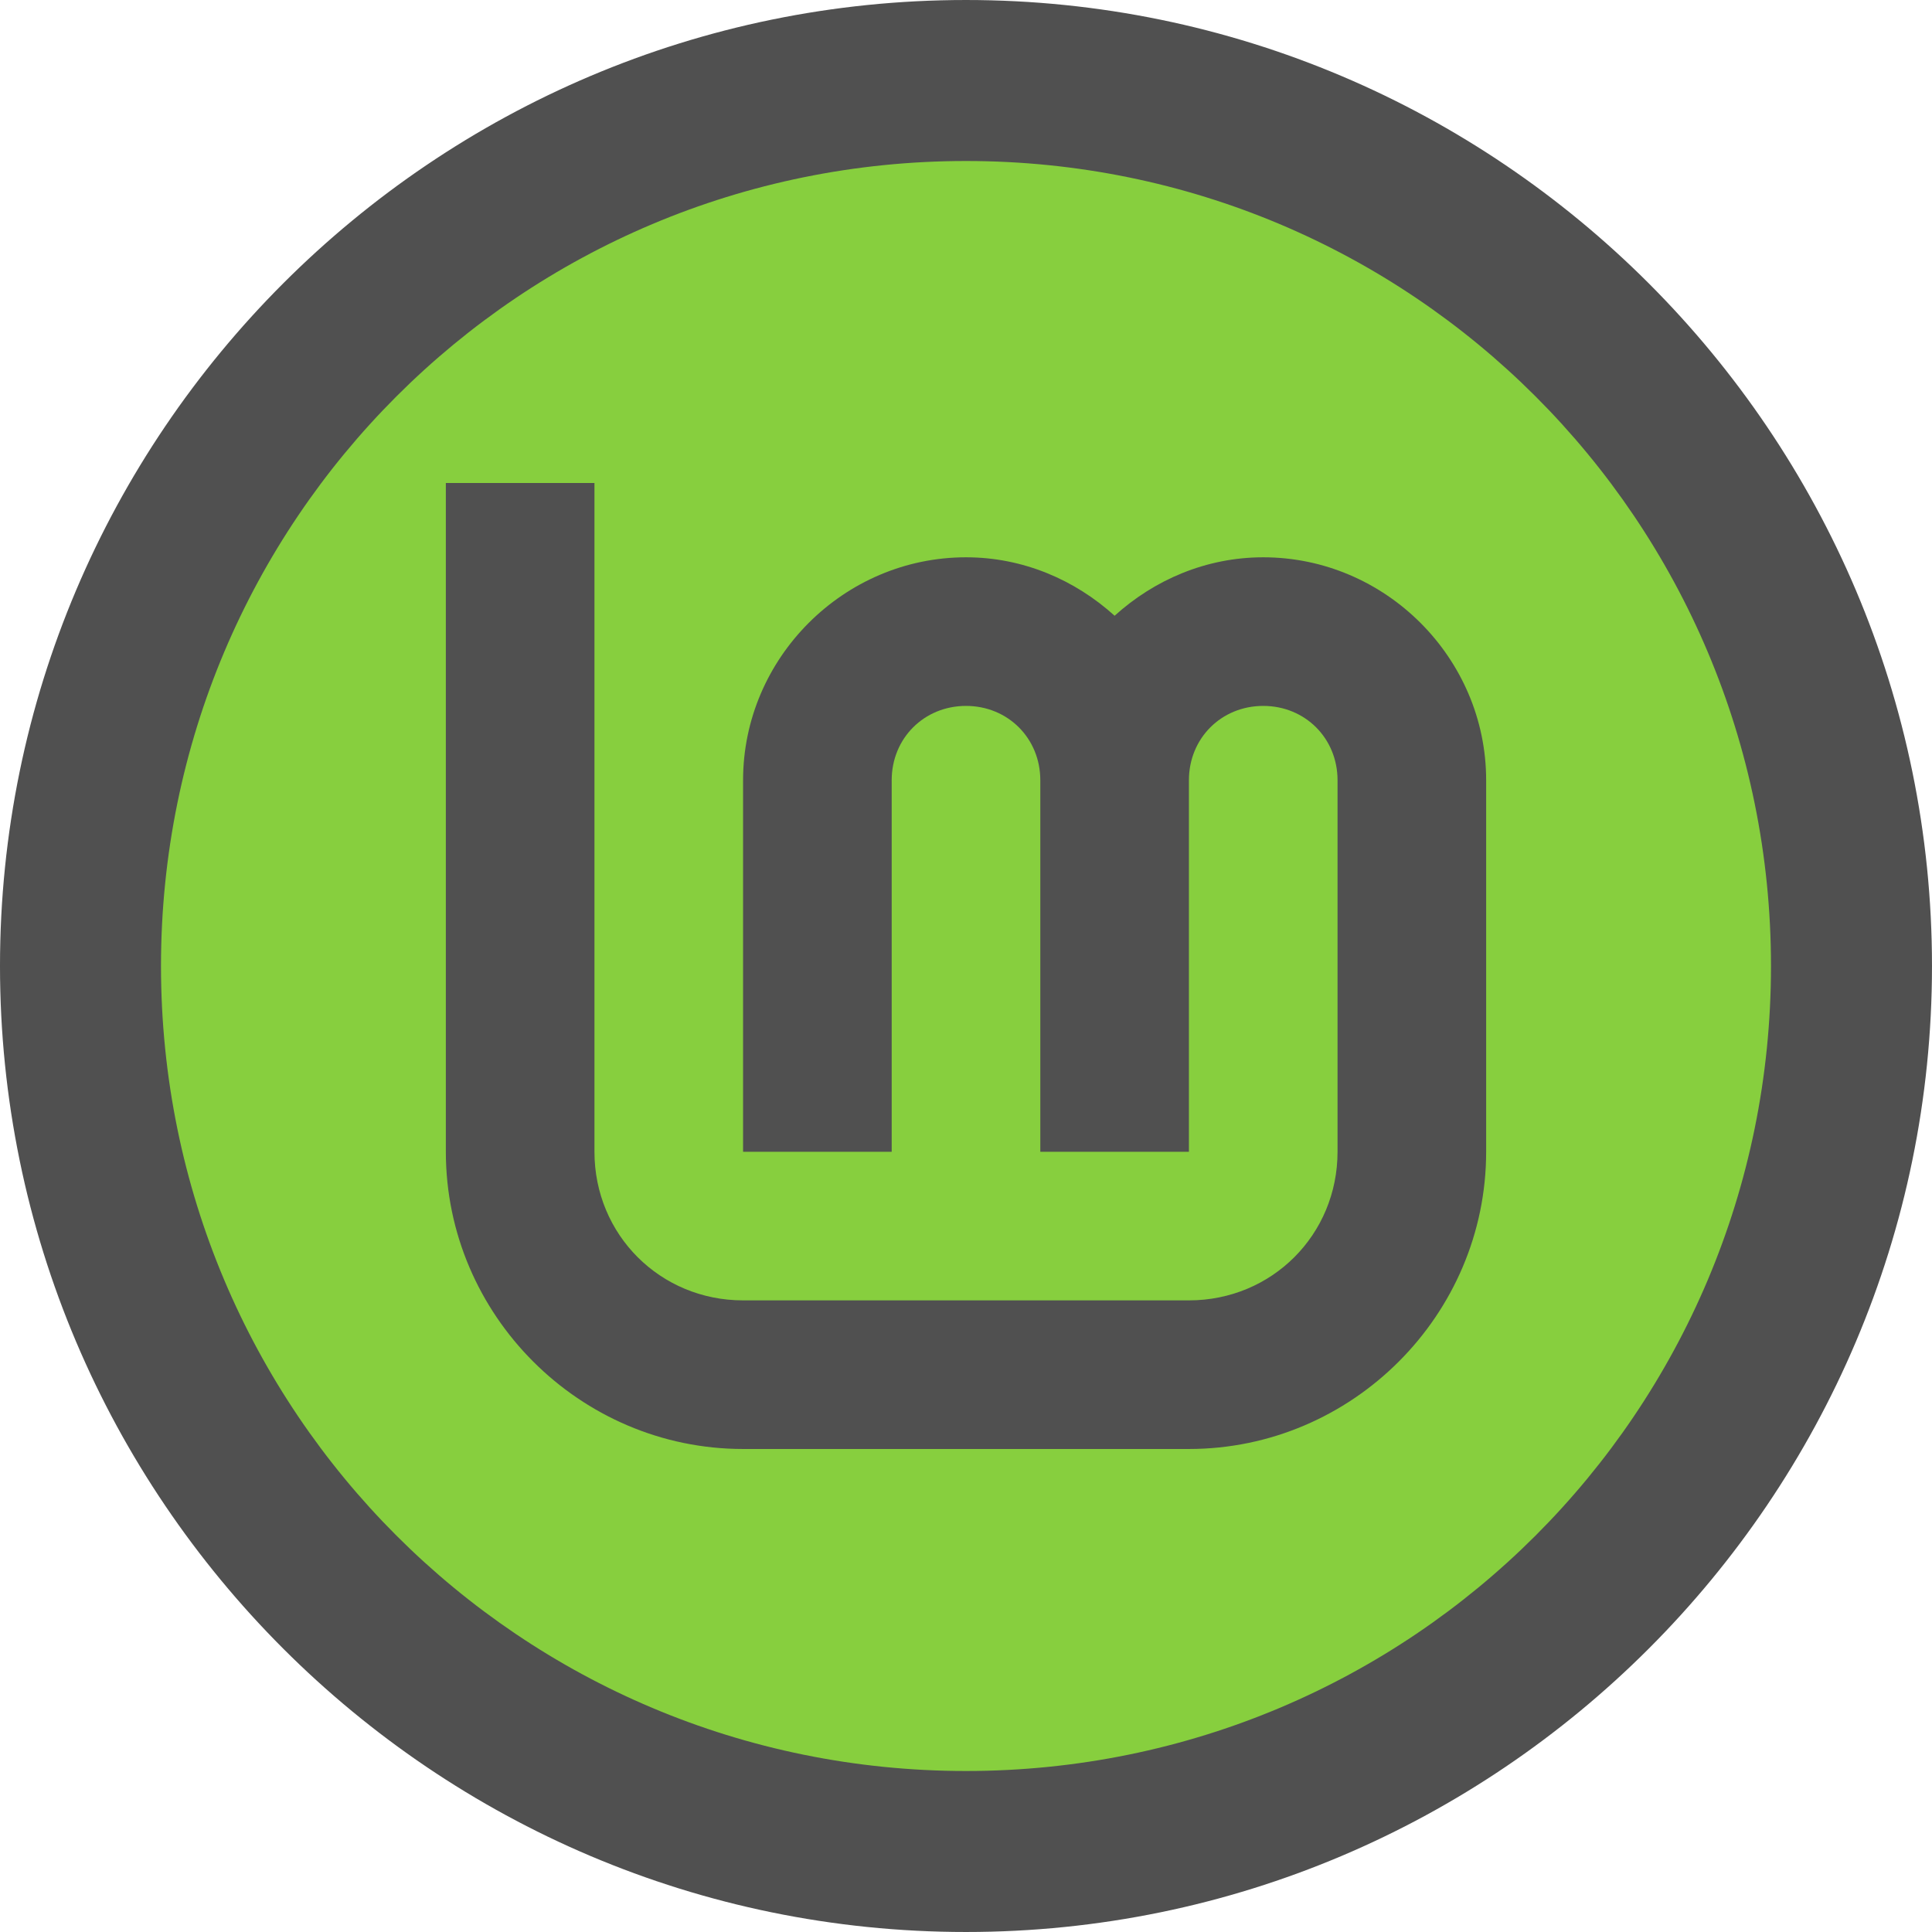
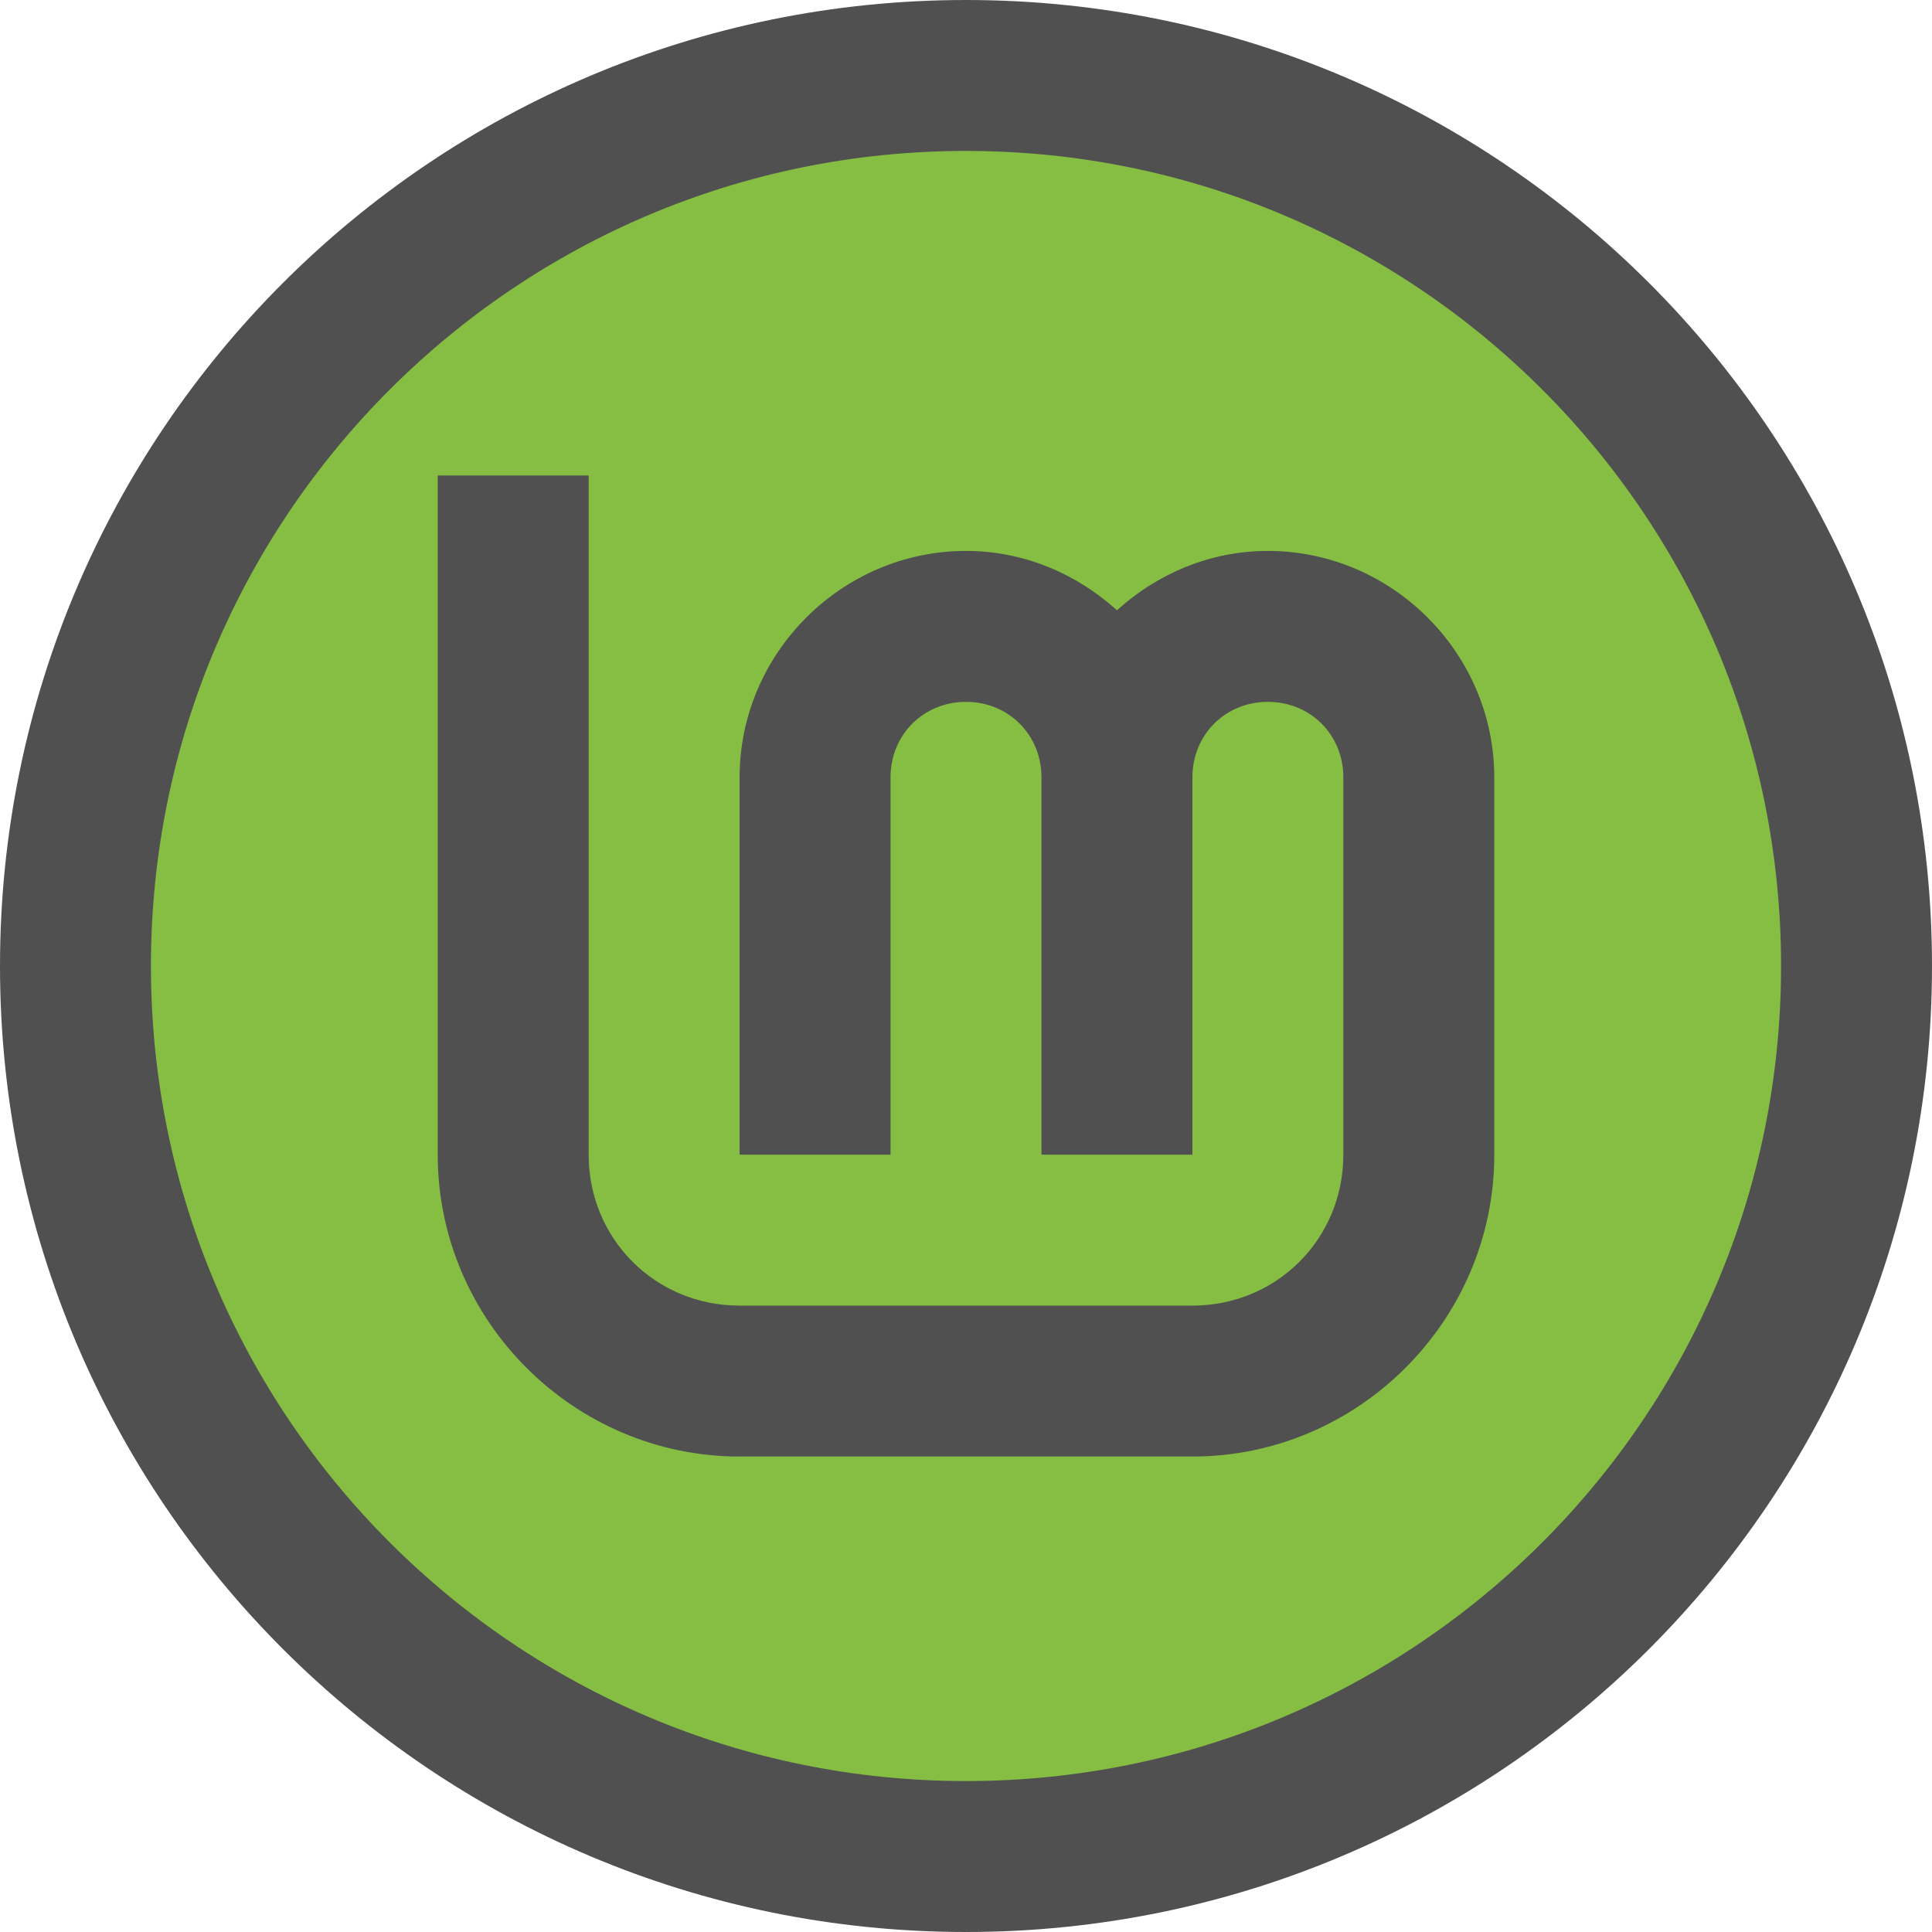
- <svg xmlns="http://www.w3.org/2000/svg" width="96" height="96" viewBox="0 0 25.4 25.4" version="1.1" id="svg8">
-   <defs id="defs2" />
-   <g id="layer1" transform="translate(0,-271.6)">
-     <g id="g909" transform="matrix(1.120449,0,0,1.120449,-186.0125,-1.043702)">
-       <ellipse ry="9.969" rx="9.776" cy="254.721" cx="177.205" id="path1393-5" style="opacity:1;fill:#87cf3e;fill-opacity:1;stroke:none;stroke-width:1.024;stroke-miterlimit:4;stroke-dasharray:none;stroke-opacity:1" />
-       <g style="fill:#505050;fill-opacity:1;stroke:none;stroke-opacity:1" id="layer1-6-7-4" transform="matrix(0.2059618,0,0,0.2059618,166.016,204.8331)">
-         <path id="path1374-2-6-7" d="M 55.033,186.934 C 24.693,186.934 0,211.627 0,241.967 0,272.307 24.693,297 55.033,297 c 30.34,0 55.033,-24.693 55.033,-55.033 0,-30.34 -24.693,-55.033 -55.033,-55.033 z m 0,9.172 c 25.383,0 45.861,20.479 45.861,45.861 0,25.383 -20.479,45.861 -45.861,45.861 -25.383,0 -45.861,-20.479 -45.861,-45.861 0,-25.383 20.479,-45.861 45.861,-45.861 z" style="color:#000000;font-style:normal;font-variant:normal;font-weight:normal;font-stretch:normal;font-size:medium;line-height:normal;font-family:sans-serif;font-variant-ligatures:normal;font-variant-position:normal;font-variant-caps:normal;font-variant-numeric:normal;font-variant-alternates:normal;font-feature-settings:normal;text-indent:0;text-align:start;text-decoration:none;text-decoration-line:none;text-decoration-style:solid;text-decoration-color:#000000;letter-spacing:normal;word-spacing:normal;text-transform:none;writing-mode:lr-tb;direction:ltr;text-orientation:mixed;dominant-baseline:auto;baseline-shift:baseline;text-anchor:start;white-space:normal;shape-padding:0;clip-rule:nonzero;display:inline;overflow:visible;visibility:visible;opacity:1;isolation:auto;mix-blend-mode:normal;color-interpolation:sRGB;color-interpolation-filters:linearRGB;solid-color:#000000;solid-opacity:1;vector-effect:none;fill:#505050;fill-opacity:1;fill-rule:nonzero;stroke:none;stroke-width:9.172;stroke-linecap:butt;stroke-linejoin:miter;stroke-miterlimit:4;stroke-dasharray:none;stroke-dashoffset:0;stroke-opacity:1;color-rendering:auto;image-rendering:auto;shape-rendering:auto;text-rendering:auto;enable-background:accumulate" />
-         <g transform="matrix(0.2645833,0,0,0.2645833,4.233333,186.9333)" id="layer3-9-56-4" style="fill:#505050;fill-opacity:1;stroke:none;stroke-opacity:1">
-           <path id="path4193-1-9-4" d="m 80,104 v 144 c 0,35.157 28.843,64 64,64 h 96 c 35.157,0 64,-28.843 64,-64 v -80 c 0,-26.32 -21.68,-48 -48,-48 -12.296,0 -23.467,4.86 -32,12.586 C 215.467,124.86 204.296,120 192,120 c -26.32,0 -48,21.68 -48,48 v 80 h 32 v -80 c 0,-9.026 6.974,-16 16,-16 9.026,0 16,6.974 16,16 v 80 h 32 v -80 c 0,-9.026 6.974,-16 16,-16 9.026,0 16,6.974 16,16 v 80 c 0,17.863 -14.137,32 -32,32 h -96 c -17.863,0 -32,-14.137 -32,-32 V 104 Z" style="color:#000000;font-style:normal;font-variant:normal;font-weight:normal;font-stretch:normal;font-size:medium;line-height:normal;font-family:sans-serif;font-variant-ligatures:normal;font-variant-position:normal;font-variant-caps:normal;font-variant-numeric:normal;font-variant-alternates:normal;font-feature-settings:normal;text-indent:0;text-align:start;text-decoration:none;text-decoration-line:none;text-decoration-style:solid;text-decoration-color:#000000;letter-spacing:normal;word-spacing:normal;text-transform:none;writing-mode:lr-tb;direction:ltr;text-orientation:mixed;dominant-baseline:auto;baseline-shift:baseline;text-anchor:start;white-space:normal;shape-padding:0;clip-rule:nonzero;display:inline;overflow:visible;visibility:visible;opacity:1;isolation:auto;mix-blend-mode:normal;color-interpolation:sRGB;color-interpolation-filters:linearRGB;solid-color:#000000;solid-opacity:1;vector-effect:none;fill:#505050;fill-opacity:1;fill-rule:nonzero;stroke:none;stroke-width:32;stroke-linecap:butt;stroke-linejoin:miter;stroke-miterlimit:4;stroke-dasharray:none;stroke-dashoffset:0;stroke-opacity:1;color-rendering:auto;image-rendering:auto;shape-rendering:auto;text-rendering:auto;enable-background:accumulate" />
-         </g>
-       </g>
-     </g>
+ <svg xmlns="http://www.w3.org/2000/svg" width="256" height="256" viewBox="0 0 256 256" id="svg2" version="1.1">
+   <defs id="defs4" />
+   <g id="layer3">
+     <circle style="fill:#86be43;fill-opacity:1;stroke:#505050;stroke-width:20;stroke-miterlimit:4;stroke-dasharray:none;stroke-opacity:1" id="path32" cx="128" cy="128" r="118" />
+     <path style="color:#000000;fill:#505050;fill-opacity:1;stroke:none;stroke-width:0;-inkscape-stroke:none" d="m 58,63 v 90 c 0,21.973 18.027,40 40,40 h 60 c 21.973,0 40,-18.027 40,-40 v -50 c 0,-16.45 -13.55,-30 -30,-30 -7.685,0 -14.667,3.038 -20,7.866 -5.333,-4.829 -12.315,-7.866 -20,-7.866 -16.45,0 -30,13.55 -30,30 v 50 h 20 v -50 c 0,-5.641 4.359,-10 10,-10 5.641,0 10,4.359 10,10 v 50 h 20 v -50 c 0,-5.641 4.359,-10 10,-10 5.641,0 10,4.359 10,10 v 50 c 0,11.164 -8.836,20 -20,20 H 98 c -11.164,0 -20,-8.836 -20,-20 V 63 Z" id="path4193" />
  </g>
</svg>
